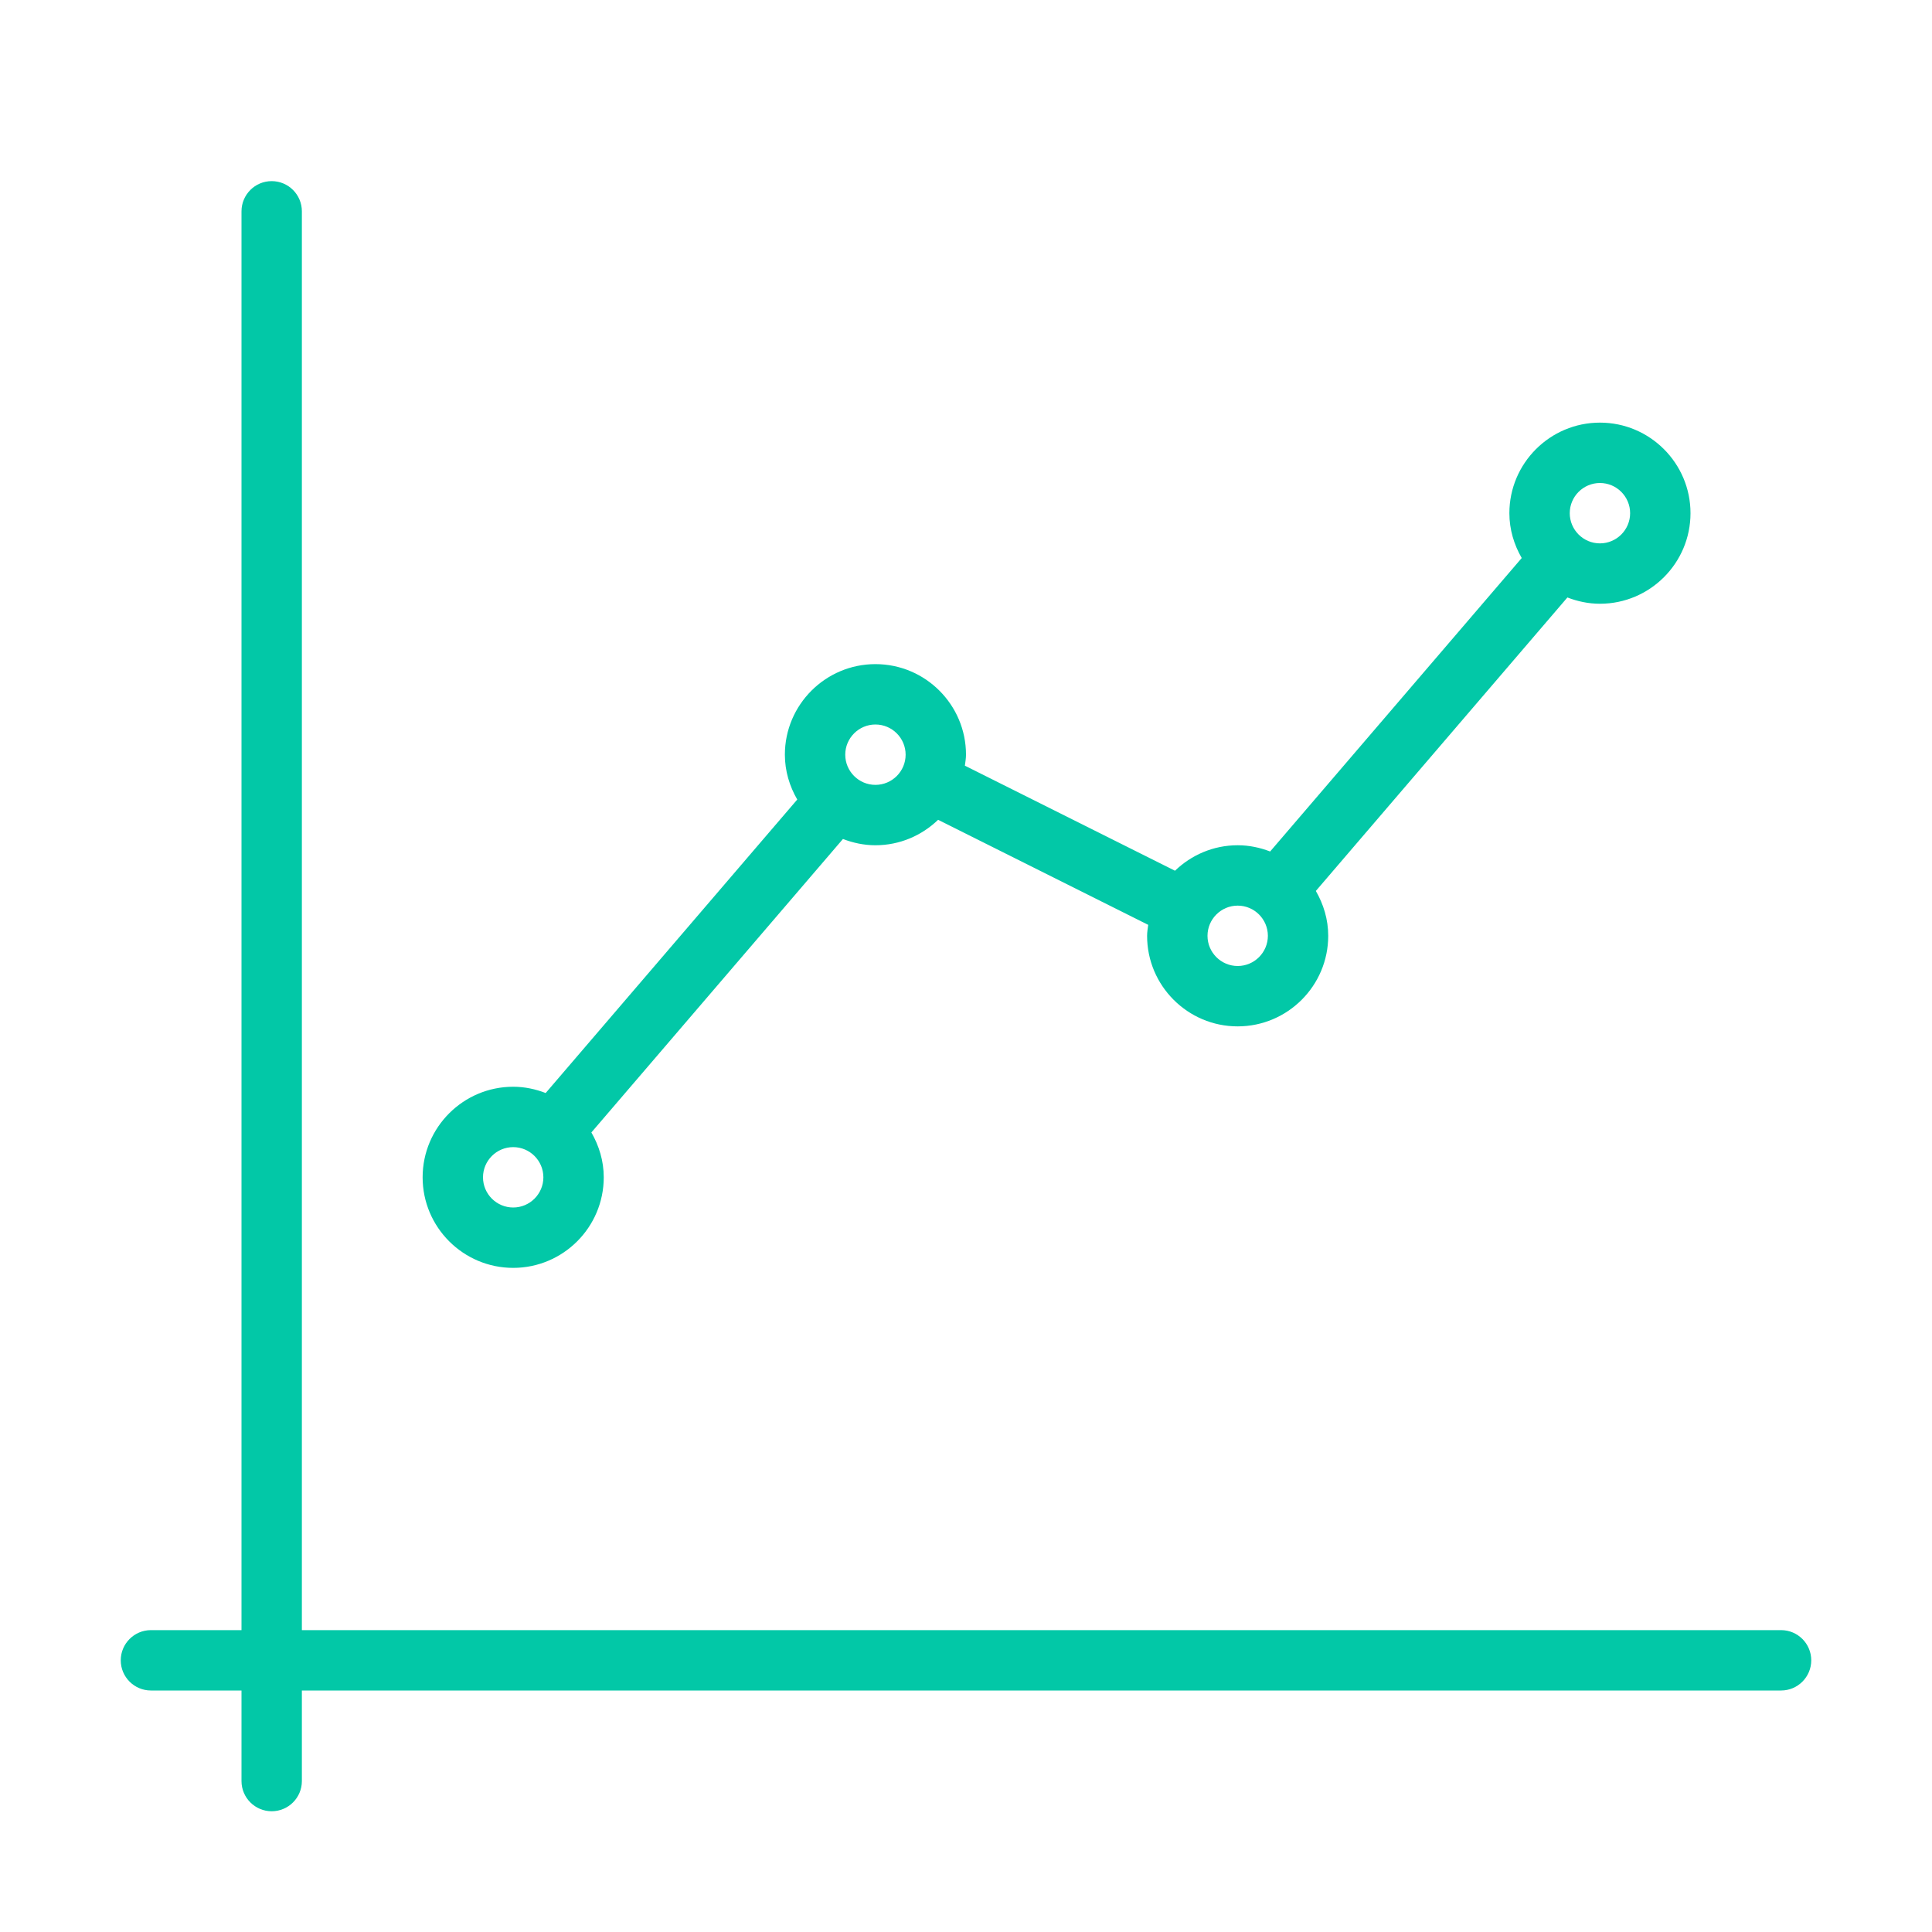
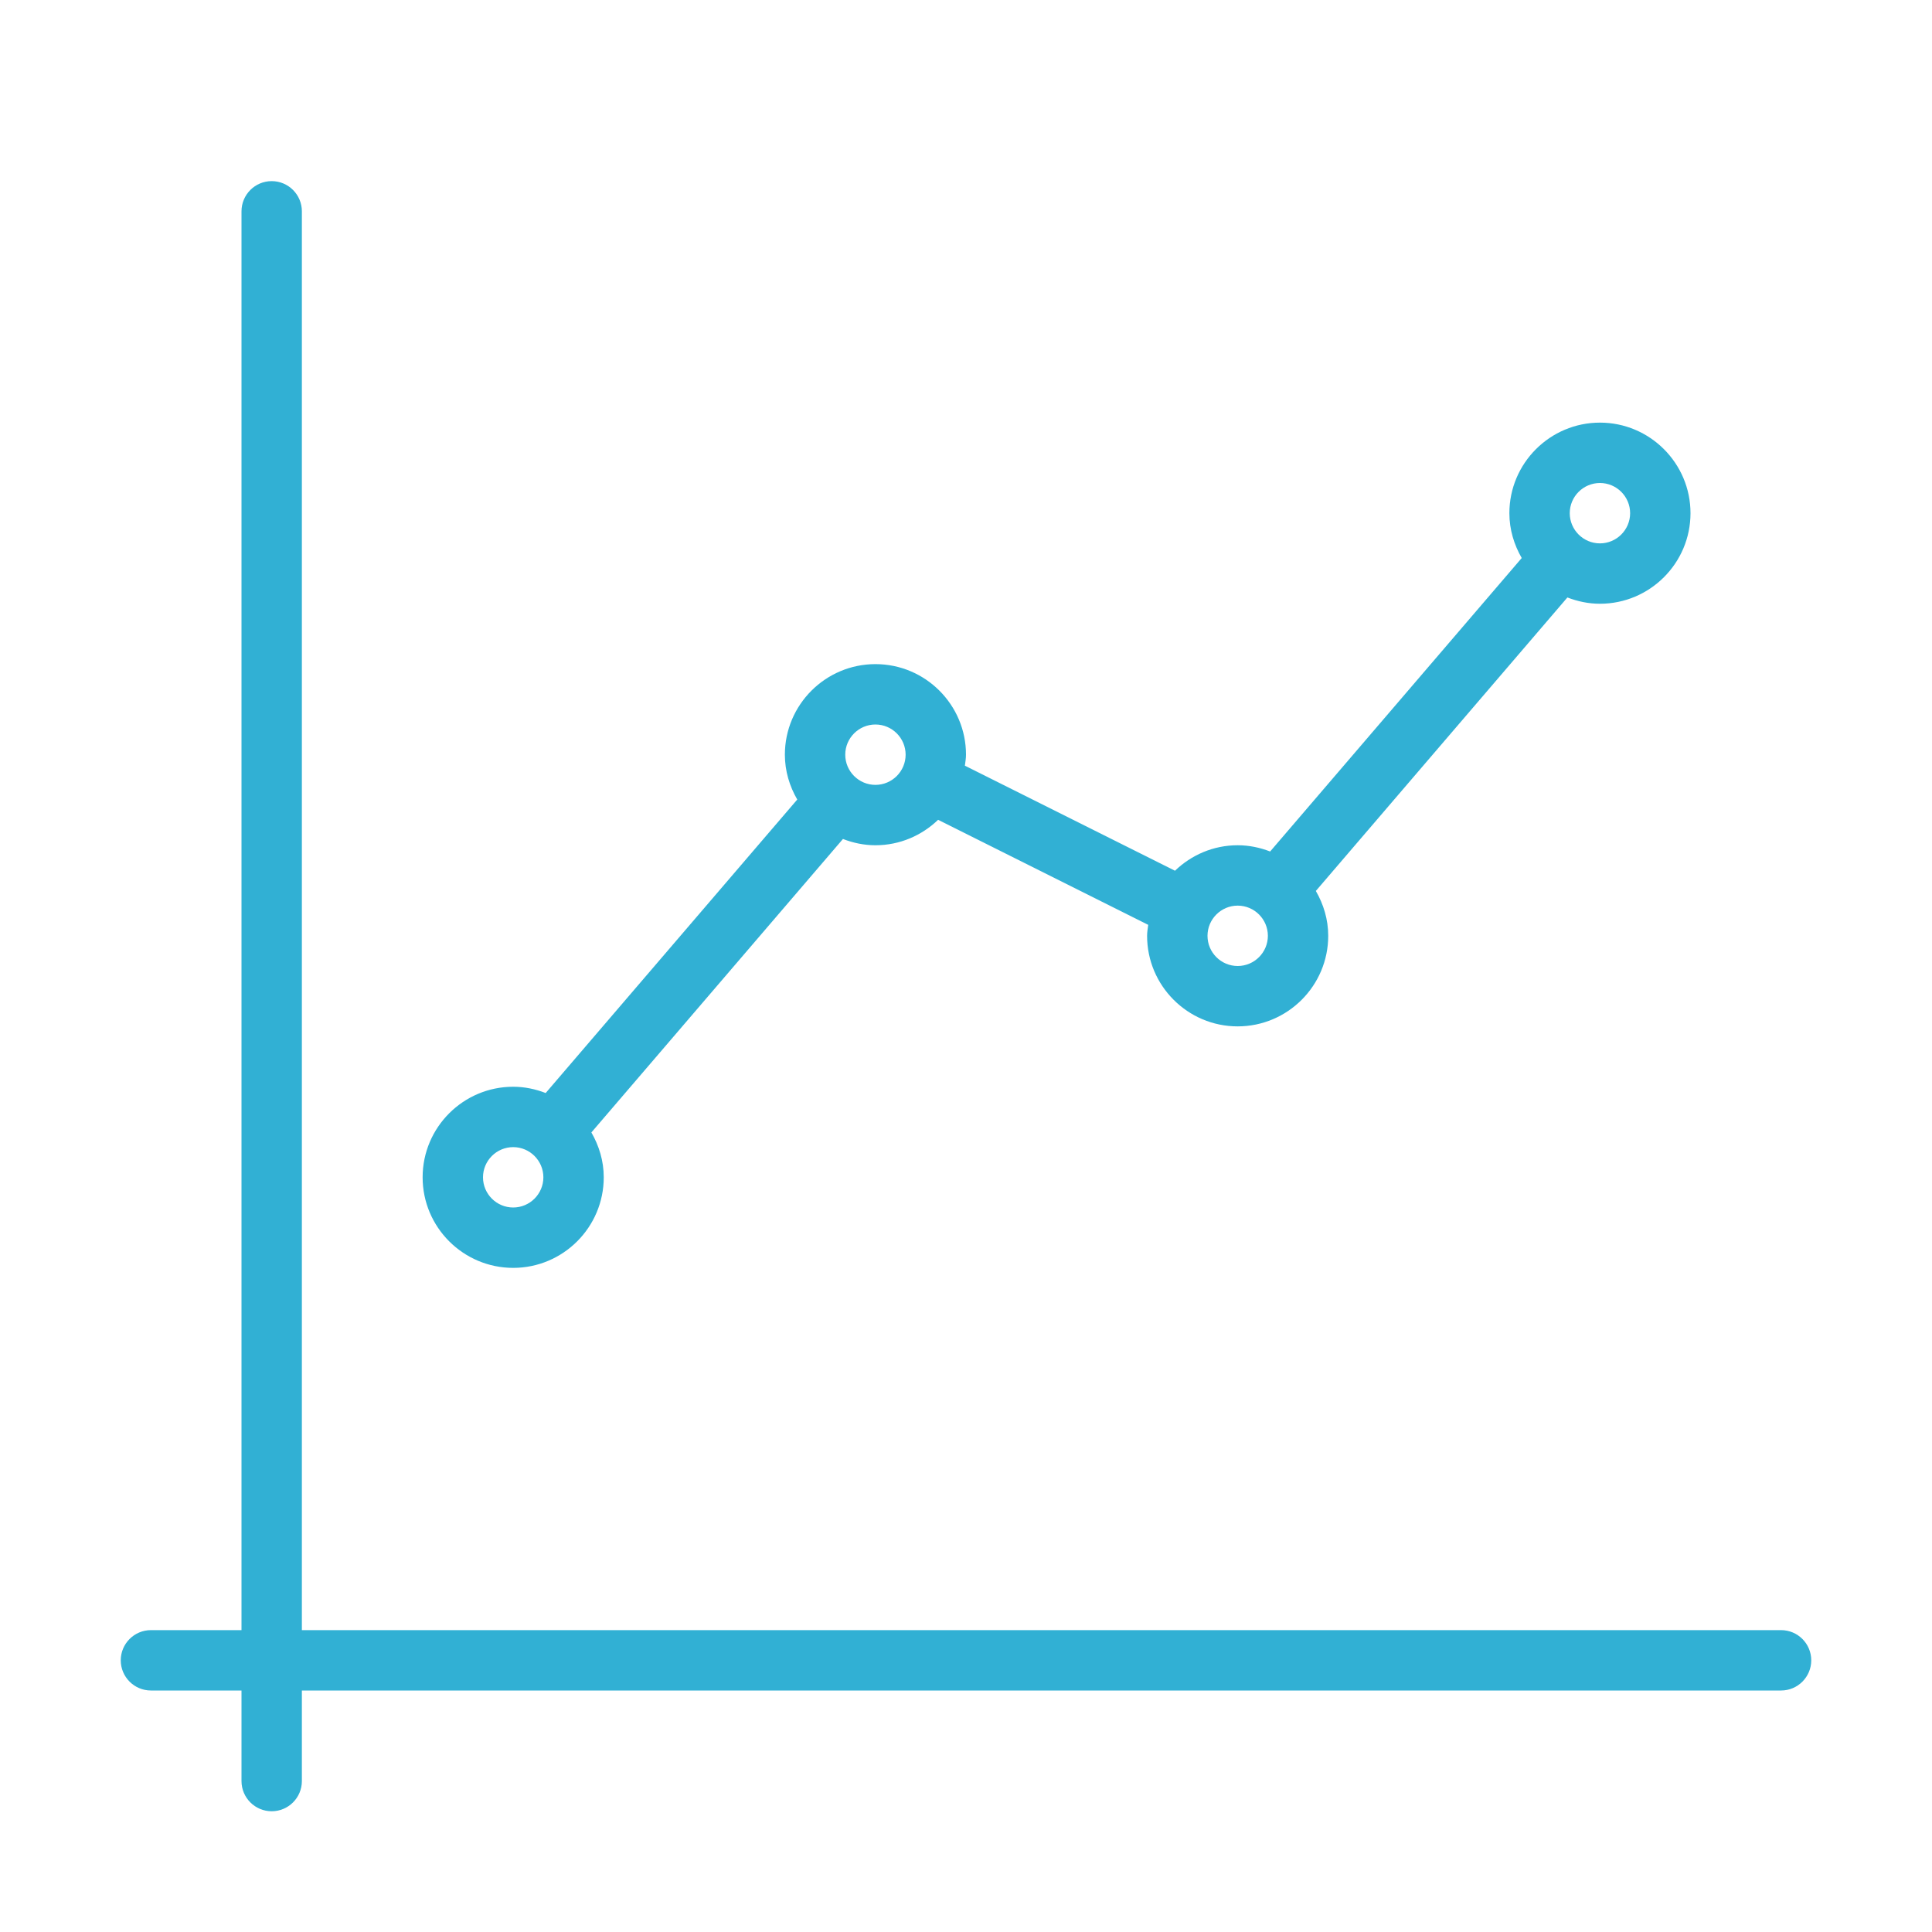
<svg xmlns="http://www.w3.org/2000/svg" width="64px" height="64px" viewBox="0 0 64 64" version="1.1">
  <defs />
  <g id="64px-Line" stroke="none" stroke-width="1" fill="none" fill-rule="evenodd">
    <g id="pre-node-graph" />
-     <path d="M59,54 L10,54 L10,7 C10,6.448 9.552,6 9,6 C8.448,6 8,6.448 8,7 L8,54 L5,54 C4.448,54 4,54.448 4,55 C4,55.552 4.448,56 5,56 L8,56 L8,59 C8,59.552 8.448,60 9,60 C9.552,60 10,59.552 10,59 L10,56 L59,56 C59.552,56 60,55.552 60,55 C60,54.448 59.552,54 59,54 L59,54 Z" id="Shape" fill="#02C8A7" />
-     <path d="M53,20 C54.654,20 56,18.654 56,17 C56,15.346 54.654,14 53,14 C51.346,14 50,15.346 50,17 C50,17.543 50.156,18.046 50.409,18.485 L42.075,28.207 C41.741,28.078 41.38,28 41,28 C40.193,28 39.463,28.324 38.923,28.844 L31.963,25.364 C31.978,25.243 32,25.125 32,25 C32,23.346 30.654,22 29,22 C27.346,22 26,23.346 26,25 C26,25.543 26.156,26.046 26.41,26.486 L18.076,36.208 C17.741,36.078 17.38,36 17,36 C15.346,36 14,37.346 14,39 C14,40.654 15.346,42 17,42 C18.654,42 20,40.654 20,39 C20,38.457 19.844,37.954 19.59,37.514 L27.924,27.792 C28.259,27.922 28.62,28 29,28 C29.807,28 30.537,27.676 31.076,27.157 L38.036,30.637 C38.021,30.757 37.999,30.876 37.999,31 C37.999,32.654 39.345,34 40.999,34 C42.653,34 43.999,32.654 43.999,31 C43.999,30.457 43.843,29.954 43.589,29.514 L51.922,19.792 C52.259,19.922 52.62,20 53,20 L53,20 Z M53,16 C53.551,16 54,16.449 54,17 C54,17.551 53.551,18 53,18 C52.449,18 52,17.551 52,17 C52,16.449 52.449,16 53,16 L53,16 Z M17,40 C16.449,40 16,39.551 16,39 C16,38.449 16.449,38 17,38 C17.551,38 18,38.449 18,39 C18,39.551 17.551,40 17,40 L17,40 Z M29,26 C28.449,26 28,25.551 28,25 C28,24.449 28.449,24 29,24 C29.551,24 30,24.449 30,25 C30,25.551 29.551,26 29,26 L29,26 Z M41,32 C40.449,32 40,31.551 40,31 C40,30.449 40.449,30 41,30 C41.551,30 42,30.449 42,31 C42,31.551 41.551,32 41,32 L41,32 Z" id="Shape" fill="#02C8A7" />
+     <path d="M59,54 L10,54 L10,7 C10,6.448 9.552,6 9,6 C8.448,6 8,6.448 8,7 L8,54 L5,54 C4.448,54 4,54.448 4,55 C4,55.552 4.448,56 5,56 L8,56 L8,59 C8,59.552 8.448,60 9,60 C9.552,60 10,59.552 10,59 L10,56 L59,56 C59.552,56 60,55.552 60,55 C60,54.448 59.552,54 59,54 L59,54 Z" id="Shape" fill="#31b0d4" />
+     <path d="M53,20 C54.654,20 56,18.654 56,17 C56,15.346 54.654,14 53,14 C51.346,14 50,15.346 50,17 C50,17.543 50.156,18.046 50.409,18.485 L42.075,28.207 C41.741,28.078 41.38,28 41,28 C40.193,28 39.463,28.324 38.923,28.844 L31.963,25.364 C31.978,25.243 32,25.125 32,25 C32,23.346 30.654,22 29,22 C27.346,22 26,23.346 26,25 C26,25.543 26.156,26.046 26.41,26.486 L18.076,36.208 C17.741,36.078 17.38,36 17,36 C15.346,36 14,37.346 14,39 C14,40.654 15.346,42 17,42 C18.654,42 20,40.654 20,39 C20,38.457 19.844,37.954 19.59,37.514 L27.924,27.792 C28.259,27.922 28.62,28 29,28 C29.807,28 30.537,27.676 31.076,27.157 L38.036,30.637 C38.021,30.757 37.999,30.876 37.999,31 C37.999,32.654 39.345,34 40.999,34 C42.653,34 43.999,32.654 43.999,31 C43.999,30.457 43.843,29.954 43.589,29.514 L51.922,19.792 C52.259,19.922 52.62,20 53,20 L53,20 Z M53,16 C53.551,16 54,16.449 54,17 C54,17.551 53.551,18 53,18 C52.449,18 52,17.551 52,17 C52,16.449 52.449,16 53,16 L53,16 Z M17,40 C16.449,40 16,39.551 16,39 C16,38.449 16.449,38 17,38 C17.551,38 18,38.449 18,39 C18,39.551 17.551,40 17,40 L17,40 Z M29,26 C28.449,26 28,25.551 28,25 C28,24.449 28.449,24 29,24 C29.551,24 30,24.449 30,25 C30,25.551 29.551,26 29,26 L29,26 Z M41,32 C40.449,32 40,31.551 40,31 C40,30.449 40.449,30 41,30 C41.551,30 42,30.449 42,31 C42,31.551 41.551,32 41,32 L41,32 Z" id="Shape" fill="#31b0d4" />
  </g>
</svg>
